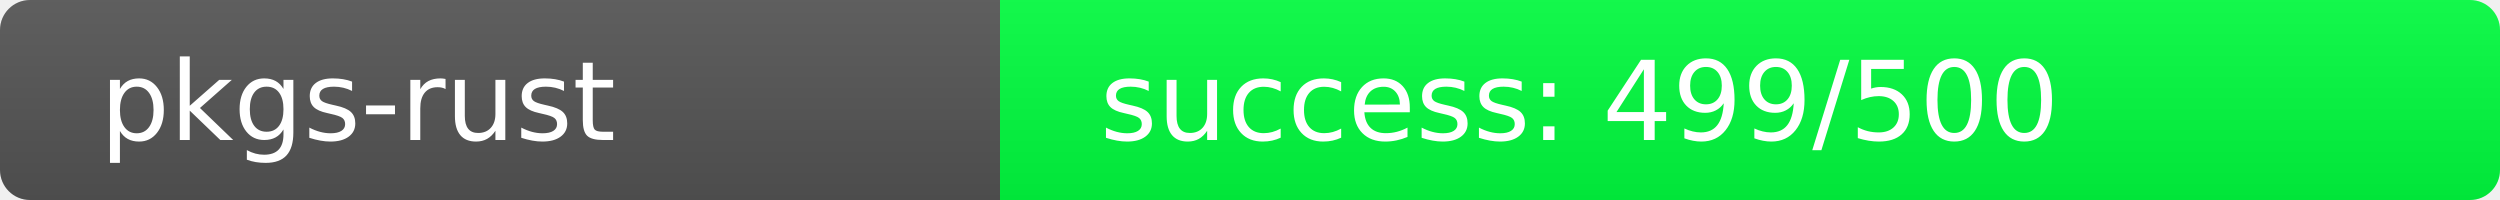
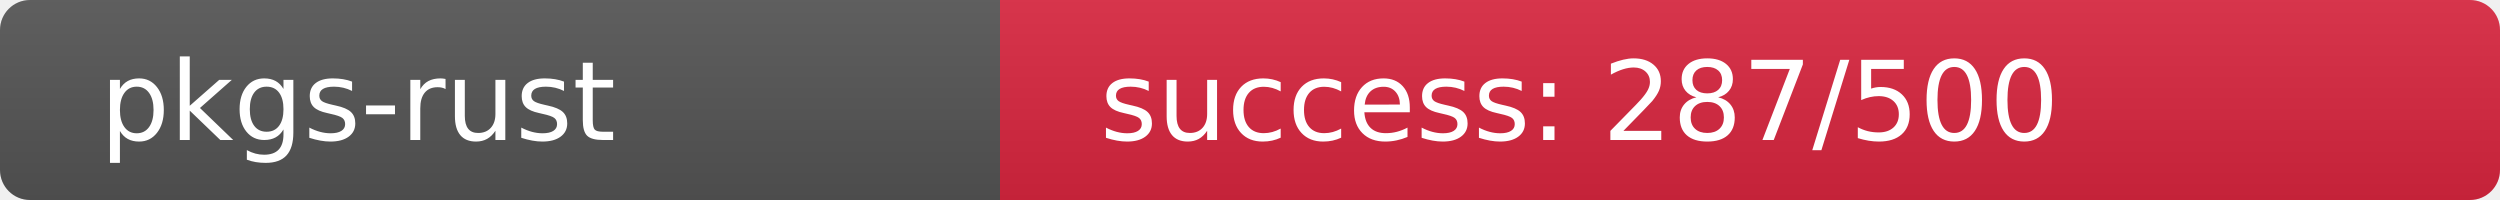
<svg xmlns="http://www.w3.org/2000/svg" width="250" height="20" role="img">
  <linearGradient id="s" x2="0" y2="100%">
    <stop offset="0" stop-color="#bbb" stop-opacity=".1" />
    <stop offset="1" stop-opacity=".1" />
  </linearGradient>
  <clipPath id="r">
    <rect width="250" height="20" rx="3" fill="#fff" />
  </clipPath>
  <g clip-path="url(#r)">
    <rect width="100" height="20" fill="#555" />
-     <rect x="100" width="150" height="20" fill="rgb(1,255,64)" />
+     <rect x="100" width="150" height="20" fill="rgb(218,38,64)" />
    <rect width="250" height="20" fill="url(#s)" />
  </g>
  <g fill="#fff" text-anchor="start" font-family="Verdana,Geneva,DejaVu Sans,sans-serif" text-rendering="geometricPrecision" font-size="110">
    <text x="100" y="140" transform="scale(.1)" fill="#fff">pkgs-rust</text>
-     <text x="1100" y="140" transform="scale(.1)" fill="#fff">success: 499/500</text>
+     <text x="1100" y="140" transform="scale(.1)" fill="#fff">success: 287/500</text>
  </g>
</svg>
